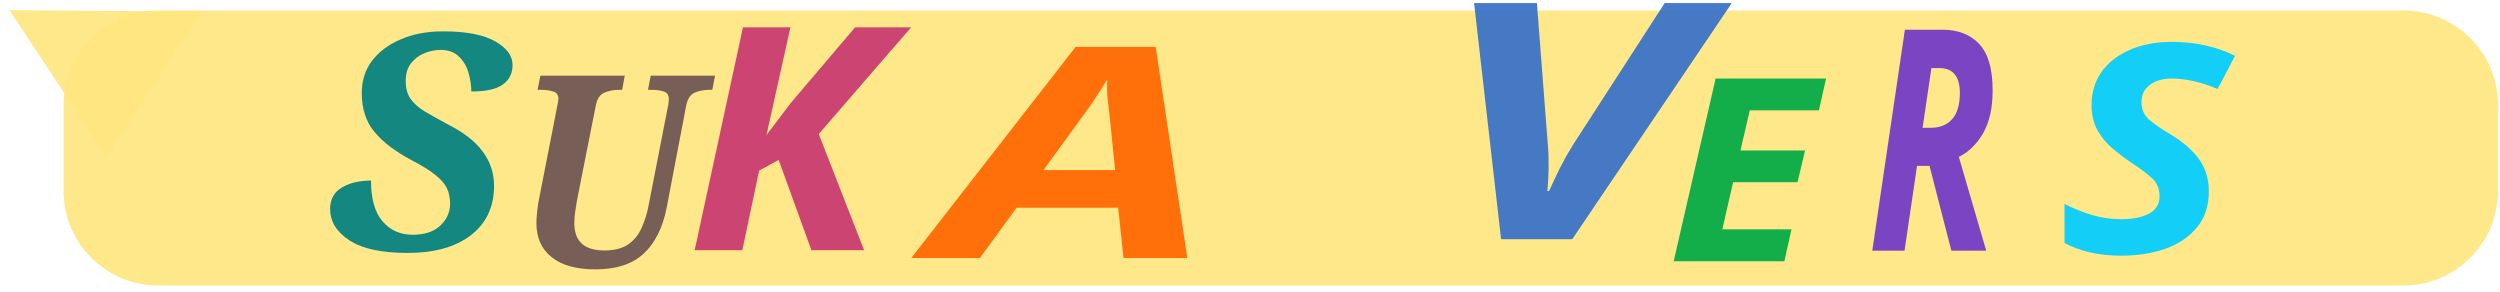
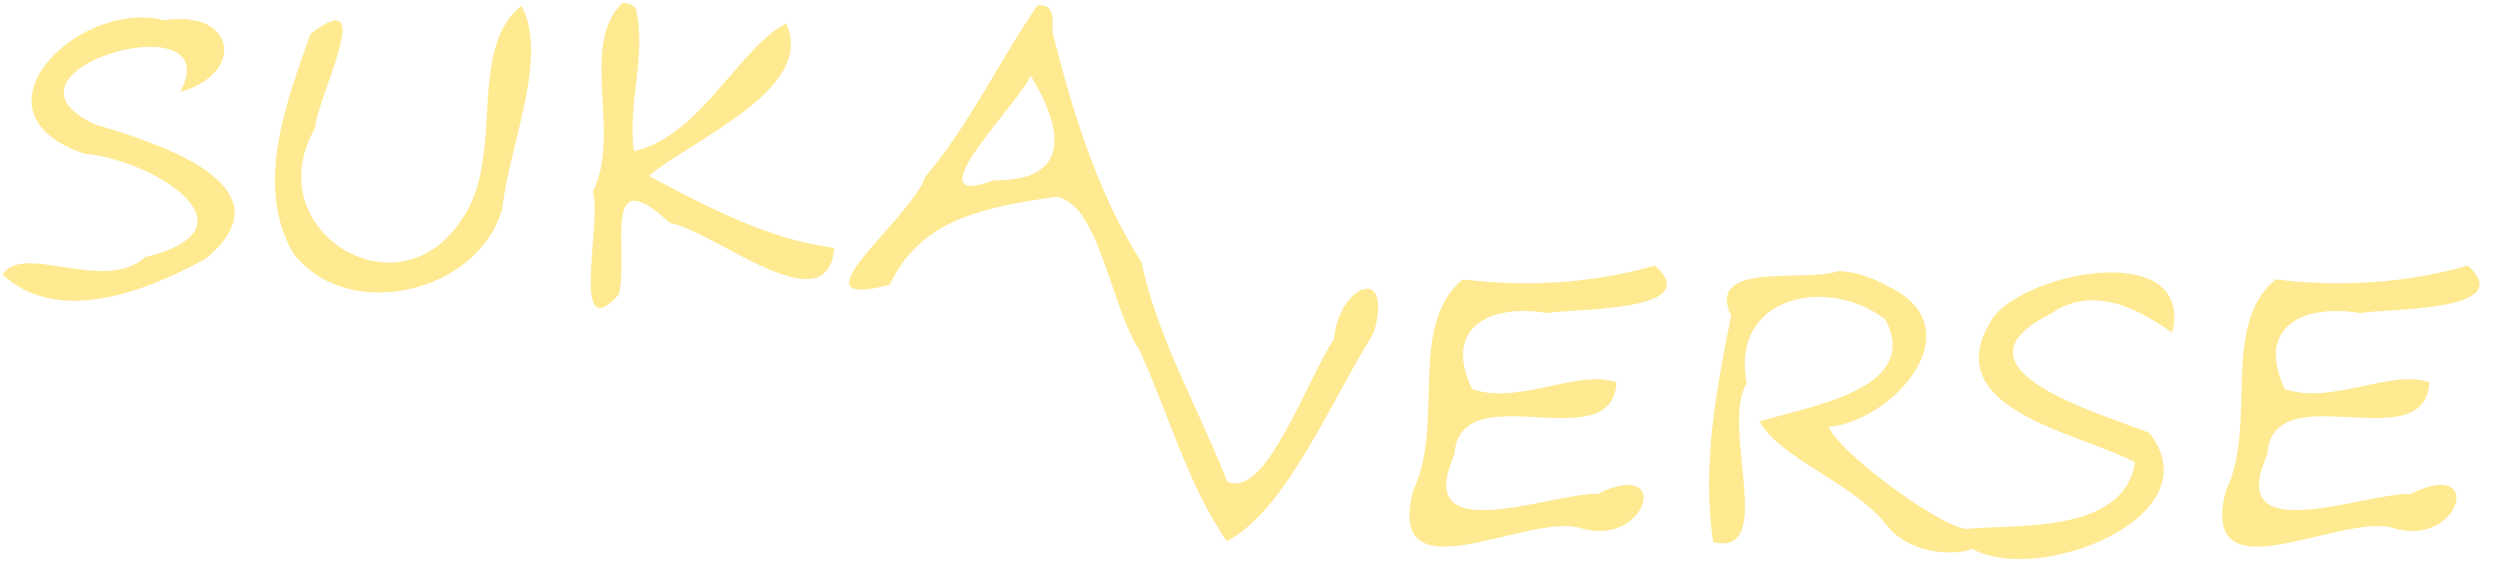
- <svg xmlns="http://www.w3.org/2000/svg" width="710.701" height="83" viewBox="0 0 188.04 21.96" version="1.1" id="svg5">
+ <svg xmlns="http://www.w3.org/2000/svg" width="168mm" height="38mm" viewBox="0 0 168 38" version="1.1" id="svg5">
  <defs id="defs2" />
  <g id="layer1">
-     <rect style="opacity:1;fill:#ffe680;fill-opacity:0.925;fill-rule:evenodd;stroke-width:0.265" id="rect234" width="183.104" height="20.681" x="4.783" y="0.791" ry="7.106" />
-     <text xml:space="preserve" style="font-size:12.7px;opacity:1;fill:#ffe680;fill-opacity:0.925;fill-rule:evenodd;stroke-width:0.265" x="27.375" y="101.19" id="text1782">
-       <tspan id="tspan1780" style="font-size:12.7px;stroke-width:0.265" x="27.375" y="101.19" />
-     </text>
-     <text xml:space="preserve" style="font-style:italic;font-variant:normal;font-weight:bold;font-stretch:normal;font-size:12.7px;font-family:'Noto Serif';-inkscape-font-specification:'Noto Serif Bold Italic';white-space:pre;inline-size:90.064;opacity:1;fill:#008080;fill-opacity:0.925;fill-rule:evenodd;stroke-width:0.265" x="29.575" y="101.19" id="text1838" transform="matrix(1.856715,0,0,1.78661,-30.39938,-190.3437)">
-       <tspan x="29.575" y="101.19" id="tspan386">
- </tspan>
-       <tspan x="29.575" y="117.065" id="tspan388">S</tspan>
-     </text>
-     <text xml:space="preserve" style="font-style:italic;font-variant:normal;font-weight:bold;font-stretch:normal;font-size:19.236px;font-family:'Noto Serif';-inkscape-font-specification:'Noto Serif Bold Italic';opacity:1;fill:#6c5353;fill-opacity:0.925;fill-rule:evenodd;stroke-width:0.401" x="40.307" y="19.178" id="text2994" transform="scale(0.9557213,1.04633)">
-       <tspan id="tspan2992" style="stroke-width:0.401" x="40.307" y="19.178">U</tspan>
-     </text>
-     <text xml:space="preserve" style="font-style:italic;font-variant:normal;font-weight:bold;font-stretch:normal;font-size:23.721px;font-family:'MV Boli';-inkscape-font-specification:'MV Boli Bold Italic';opacity:1;fill:#c83771;fill-opacity:0.925;fill-rule:evenodd;stroke-width:0.494" x="51.094" y="19.015" id="text3050" transform="scale(1.010595,0.9895156)">
-       <tspan id="tspan3048" style="font-style:italic;font-variant:normal;font-weight:bold;font-stretch:normal;font-family:'MV Boli';-inkscape-font-specification:'MV Boli Bold Italic';stroke-width:0.494" x="51.094" y="19.015">K</tspan>
-       <tspan style="font-style:italic;font-variant:normal;font-weight:bold;font-stretch:normal;font-family:'MV Boli';-inkscape-font-specification:'MV Boli Bold Italic';stroke-width:0.494" x="51.094" y="48.666" id="tspan3102" />
-     </text>
-     <text xml:space="preserve" style="font-style:italic;font-variant:normal;font-weight:bold;font-stretch:normal;font-size:28.594px;font-family:'Ink Free';-inkscape-font-specification:'Ink Free Bold Italic';opacity:1;fill:#3771c8;fill-opacity:0.925;fill-rule:evenodd;stroke-width:0.596" x="93.853" y="20.688" id="text3260" transform="scale(1.149794,0.8697209)">
-       <tspan id="tspan3258" style="font-style:italic;font-variant:normal;font-weight:bold;font-stretch:normal;font-family:'Ink Free';-inkscape-font-specification:'Ink Free Bold Italic';fill:#3771c8;stroke-width:0.596" x="93.853" y="20.688">V</tspan>
-     </text>
-     <text xml:space="preserve" style="font-style:italic;font-variant:normal;font-weight:bold;font-stretch:normal;font-size:27.121px;font-family:'Javanese Text';-inkscape-font-specification:'Javanese Text Bold Italic';opacity:1;fill:#ff6600;fill-opacity:0.925;fill-rule:evenodd;stroke-width:0.565" x="57.852" y="23.658" id="text3676" transform="scale(1.219056,0.8203069)">
-       <tspan id="tspan3674" style="font-style:italic;font-variant:normal;font-weight:bold;font-stretch:normal;font-family:'Javanese Text';-inkscape-font-specification:'Javanese Text Bold Italic';stroke-width:0.565" x="57.852" y="23.658">A</tspan>
-     </text>
-     <text xml:space="preserve" style="font-style:italic;font-variant:normal;font-weight:bold;font-stretch:normal;font-size:20.025px;font-family:'Javanese Text';-inkscape-font-specification:'Javanese Text Bold Italic';opacity:1;fill:#00aa44;fill-opacity:0.925;fill-rule:evenodd;stroke-width:0.417" x="120.474" y="20.447" id="text3890" transform="scale(1.040494,0.9610819)">
-       <tspan id="tspan3888" style="stroke-width:0.417" x="120.474" y="20.447">E</tspan>
-     </text>
-     <text xml:space="preserve" style="font-style:italic;font-variant:normal;font-weight:bold;font-stretch:normal;font-size:19.441px;font-family:'Javanese Text';-inkscape-font-specification:'Javanese Text Bold Italic';opacity:1;fill:#7137c8;fill-opacity:0.925;fill-rule:evenodd;stroke-width:0.405" x="168.175" y="15.739" id="text3946" transform="scale(0.8348898,1.197763)">
-       <tspan id="tspan3944" style="stroke-width:0.405" x="168.175" y="15.739">R</tspan>
-     </text>
-     <text xml:space="preserve" style="font-style:italic;font-variant:normal;font-weight:bold;font-stretch:normal;font-size:23.209px;font-family:'Javanese Text';-inkscape-font-specification:'Javanese Text Bold Italic';opacity:1;fill:#00ccff;fill-opacity:0.925;fill-rule:evenodd;stroke-width:0.484" x="146.155" y="20.132" id="text4726" transform="scale(1.059055,0.9442378)">
-       <tspan id="tspan4724" style="fill:#00ccff;stroke-width:0.484" x="146.155" y="20.132">S</tspan>
-     </text>
-     <path style="opacity:1;fill:#ffe680;fill-opacity:0.925;fill-rule:evenodd;stroke-width:0.265" id="path6442" d="M 32.019,92.391 19.036,113.085 7.606,91.495 Z" transform="matrix(0.5929137,-0.01423481,0.02454814,0.5191136,-6.049171,-46.62687)" />
+     <path id="text288" style="font-style:normal;font-variant:normal;font-weight:normal;font-stretch:normal;font-size:25.4px;font-family:'Segoe Script';-inkscape-font-specification:'Segoe Script';fill:#ffe88c;fill-opacity:0.951;fill-rule:evenodd;stroke-width:0.265" d="M 41.859,0.184 C 38.864,2.931 41.802,8.982 39.837,12.897 c 0.643,2.002 -1.583,10.555 1.749,6.896 0.696,-2.8 -1.265,-9.169 3.411,-4.825 3.101,0.591 10.602,7.019 11.075,1.687 C 51.689,16.12 47.525,13.901 43.595,11.818 46.534,9.37 54.901,5.94 52.823,1.586 49.75,3.092 47.023,9.215 42.603,10.156 42.142,7.016 43.493,3.615 42.715,0.544 l -0.369,-0.27 -0.487,-0.09 z m 27.856,0.186 C 67.169,4.036 65.178,8.361 62.174,11.88 c -0.91,2.82 -9.34,9.088 -2.381,7.255 2.124,-4.567 6.68,-5.233 11.187,-5.916 2.901,0.483 3.636,7.354 5.587,10.295 1.954,4.273 3.207,8.968 5.869,12.858 3.985,-2.055 7.019,-9.452 9.888,-14.024 1.336,-4.726 -2.377,-3.161 -2.682,0.44 -1.898,2.869 -4.597,10.836 -7.179,9.561 -1.906,-4.878 -4.718,-9.721 -5.754,-14.734 C 73.732,12.986 72.018,7.312 70.719,2.119 c 0.033,-0.752 0.152,-1.911 -1.005,-1.749 z m -34.665,0.025 C 31.328,3.231 33.987,10.661 31.032,14.732 26.791,21.391 17.235,15.453 21.172,8.609 21.359,6.349 25.413,-1.197 20.874,2.268 19.258,6.805 17.083,12.453 19.683,16.98 23.307,21.792 32.215,19.707 33.76,13.976 34.183,9.905 36.899,3.81 35.05,0.395 Z M 11.051,1.363 c -5.761,-1.494 -13.601,6.225 -5.358,8.97 4.348,0.325 12.142,4.981 4.074,6.942 -2.768,2.486 -8.236,-1.012 -9.593,1.178 3.759,3.466 9.754,1.09 13.664,-1.076 5.975,-4.969 -3.523,-7.836 -7.463,-9.02 -7.839,-3.682 9.134,-8.412 5.73,-2.183 4.37,-1.189 3.811,-5.559 -1.054,-4.812 z m 58.192,3.683 c 2.279,3.735 2.701,7.125 -2.443,7.069 -5.869,2.163 2.185,-5.698 2.443,-7.069 z M 111.222,17.844 c -4.185,1.203 -8.638,1.466 -12.923,0.93 -3.744,3.098 -1.177,9.779 -3.333,14.179 -1.885,7.298 7.416,1.625 11.109,2.49 4.587,1.519 6.409,-4.782 1.302,-2.257 -3.149,-0.073 -12.555,3.808 -9.637,-2.629 0.32,-5.534 10.628,0.42 10.889,-4.874 -2.683,-0.872 -6.516,1.535 -9.699,0.471 -2.036,-4.221 1.305,-5.772 5.06,-5.11 1.555,-0.332 10.714,-0.034 7.231,-3.2 z m 54.62,0 c -4.185,1.203 -8.638,1.466 -12.923,0.93 -3.744,3.098 -1.177,9.779 -3.333,14.179 -1.885,7.298 7.416,1.625 11.109,2.49 4.587,1.519 6.409,-4.782 1.302,-2.257 -3.149,-0.073 -12.555,3.808 -9.637,-2.629 0.32,-5.534 10.628,0.42 10.889,-4.874 -2.683,-0.872 -6.516,1.535 -9.699,0.471 -2.036,-4.221 1.305,-5.772 5.06,-5.11 1.555,-0.332 10.714,-0.034 7.231,-3.2 z m -42.329,0.372 c -2.165,0.806 -8.933,-0.747 -7.181,3.014 -1.005,4.959 -1.982,10.183 -1.203,15.193 4.309,1.04 0.441,-7.764 2.257,-10.691 -1.16,-5.845 5.471,-7.255 9.314,-4.254 2.507,4.765 -5.381,5.858 -8.458,6.846 1.324,2.409 5.978,4.015 8.31,6.672 1.698,2.507 5.252,2.288 5.953,1.873 4.435,2.511 16.344,-2.125 11.931,-7.776 -3.246,-1.318 -14.058,-4.316 -6.586,-8.037 3.24,-2.242 6.789,0.419 8.124,1.29 1.477,-6.168 -9.467,-4.213 -11.99,-1.076 -4.179,6.216 5.742,7.791 9.485,9.792 -0.703,4.829 -8.029,4.161 -11.15,4.468 -1.328,0.303 -8.611,-4.936 -9.426,-6.834 4.511,-0.483 9.892,-6.771 3.879,-9.506 -0.999,-0.55 -2.104,-0.952 -3.259,-0.974 z" />
  </g>
</svg>
